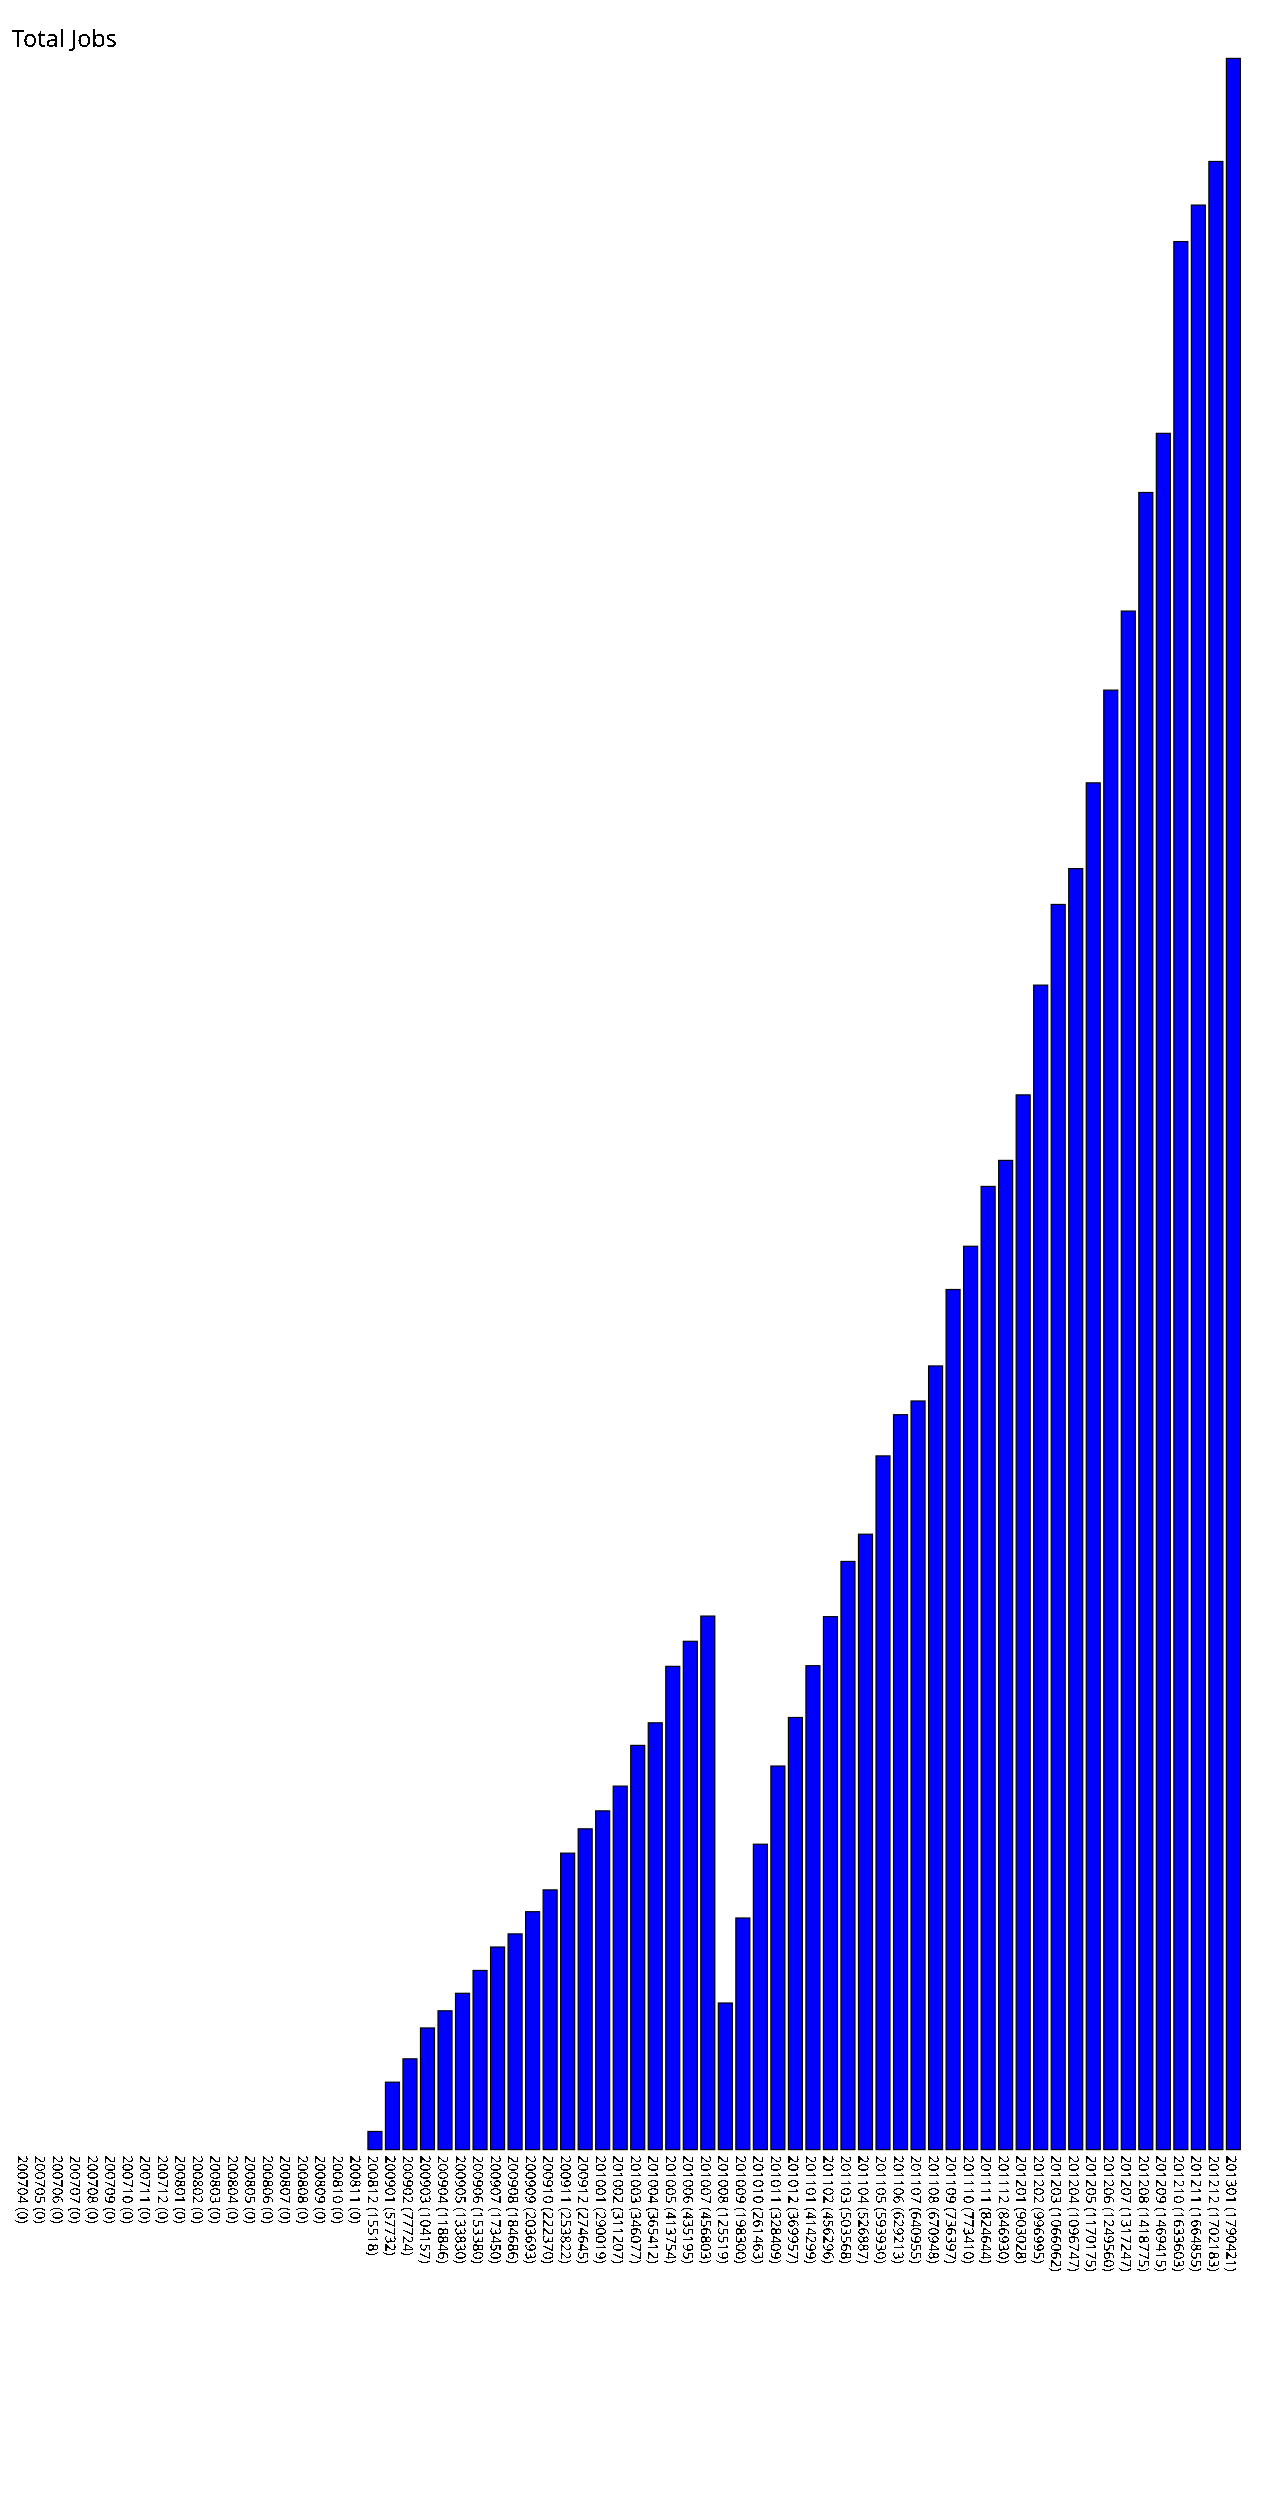
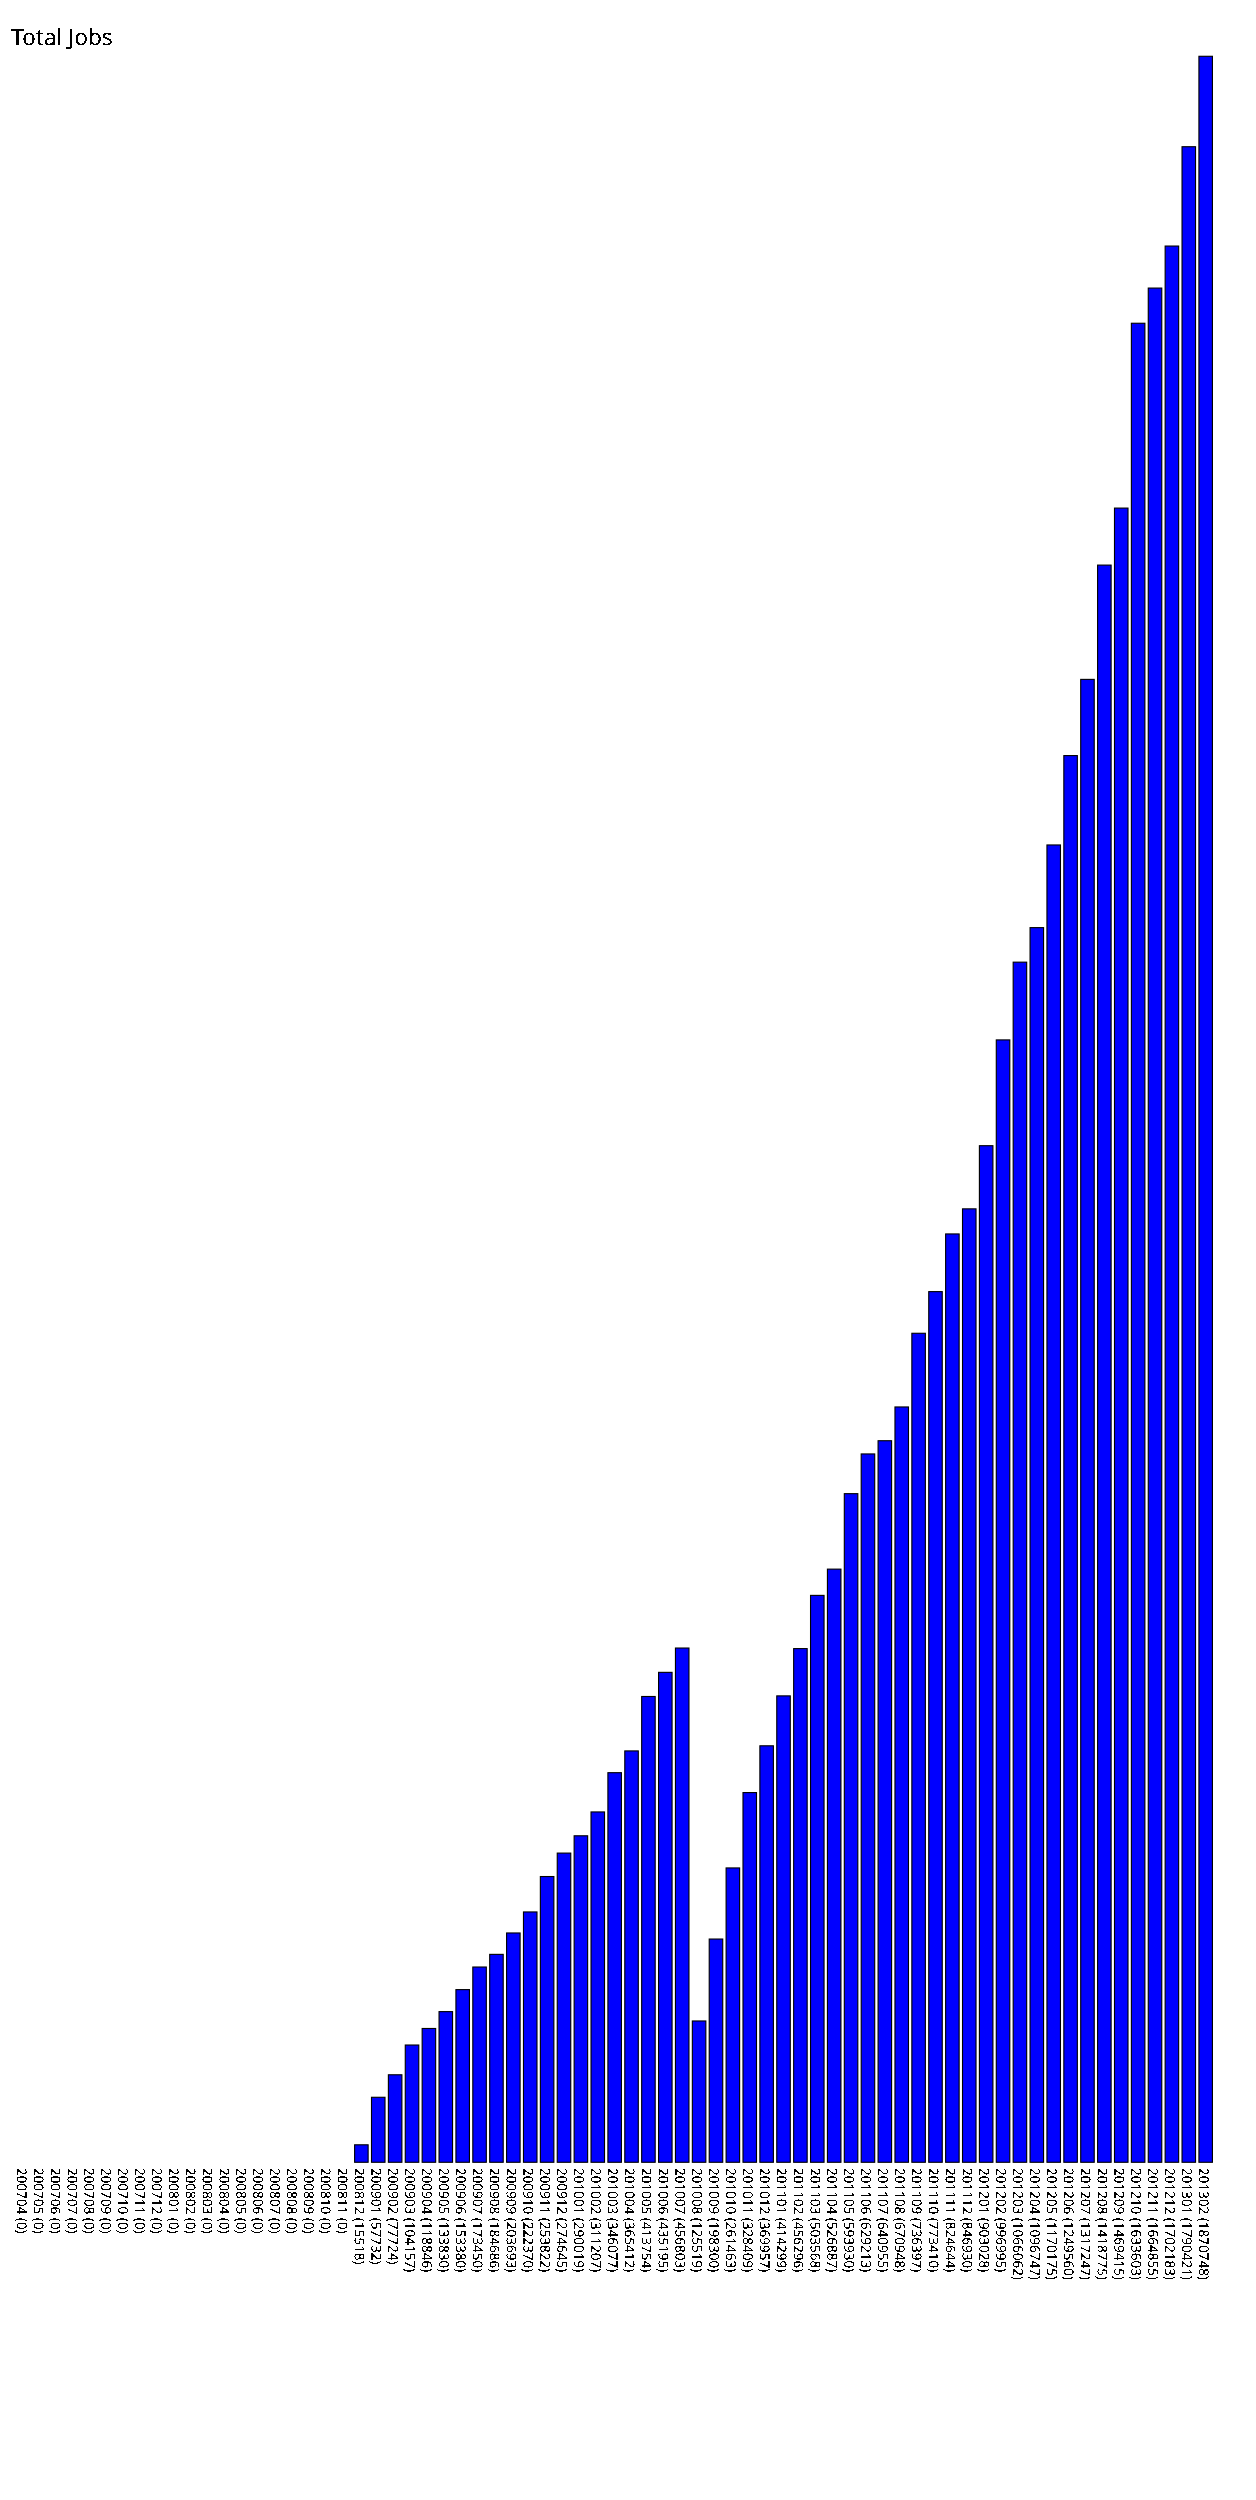
- <svg xmlns="http://www.w3.org/2000/svg" version="1.1" preserveAspectRatio="xMidYMid meet" viewBox="0 0 1100 2140.421">
-   <rect fill="blue" height="0" stroke="black" width="12" x="15" y="1840.421" />
-   <text x="15" y="1845.421" font-family="Tahoma" font-size="12" transform="rotate(90 15,1845.421)" text-rendering="optimizeSpeed" fill="#000000;">200704 (0)</text>
-   <rect fill="blue" height="0" stroke="black" width="12" x="30" y="1840.421" />
-   <text x="30" y="1845.421" font-family="Tahoma" font-size="12" transform="rotate(90 30,1845.421)" text-rendering="optimizeSpeed" fill="#000000;">200705 (0)</text>
-   <rect fill="blue" height="0" stroke="black" width="12" x="45" y="1840.421" />
-   <text x="45" y="1845.421" font-family="Tahoma" font-size="12" transform="rotate(90 45,1845.421)" text-rendering="optimizeSpeed" fill="#000000;">200706 (0)</text>
-   <rect fill="blue" height="0" stroke="black" width="12" x="60" y="1840.421" />
-   <text x="60" y="1845.421" font-family="Tahoma" font-size="12" transform="rotate(90 60,1845.421)" text-rendering="optimizeSpeed" fill="#000000;">200707 (0)</text>
-   <rect fill="blue" height="0" stroke="black" width="12" x="75" y="1840.421" />
-   <text x="75" y="1845.421" font-family="Tahoma" font-size="12" transform="rotate(90 75,1845.421)" text-rendering="optimizeSpeed" fill="#000000;">200708 (0)</text>
-   <rect fill="blue" height="0" stroke="black" width="12" x="90" y="1840.421" />
-   <text x="90" y="1845.421" font-family="Tahoma" font-size="12" transform="rotate(90 90,1845.421)" text-rendering="optimizeSpeed" fill="#000000;">200709 (0)</text>
-   <rect fill="blue" height="0" stroke="black" width="12" x="105" y="1840.421" />
-   <text x="105" y="1845.421" font-family="Tahoma" font-size="12" transform="rotate(90 105,1845.421)" text-rendering="optimizeSpeed" fill="#000000;">200710 (0)</text>
-   <rect fill="blue" height="0" stroke="black" width="12" x="120" y="1840.421" />
-   <text x="120" y="1845.421" font-family="Tahoma" font-size="12" transform="rotate(90 120,1845.421)" text-rendering="optimizeSpeed" fill="#000000;">200711 (0)</text>
-   <rect fill="blue" height="0" stroke="black" width="12" x="135" y="1840.421" />
-   <text x="135" y="1845.421" font-family="Tahoma" font-size="12" transform="rotate(90 135,1845.421)" text-rendering="optimizeSpeed" fill="#000000;">200712 (0)</text>
-   <rect fill="blue" height="0" stroke="black" width="12" x="150" y="1840.421" />
-   <text x="150" y="1845.421" font-family="Tahoma" font-size="12" transform="rotate(90 150,1845.421)" text-rendering="optimizeSpeed" fill="#000000;">200801 (0)</text>
-   <rect fill="blue" height="0" stroke="black" width="12" x="165" y="1840.421" />
-   <text x="165" y="1845.421" font-family="Tahoma" font-size="12" transform="rotate(90 165,1845.421)" text-rendering="optimizeSpeed" fill="#000000;">200802 (0)</text>
-   <rect fill="blue" height="0" stroke="black" width="12" x="180" y="1840.421" />
-   <text x="180" y="1845.421" font-family="Tahoma" font-size="12" transform="rotate(90 180,1845.421)" text-rendering="optimizeSpeed" fill="#000000;">200803 (0)</text>
-   <rect fill="blue" height="0" stroke="black" width="12" x="195" y="1840.421" />
-   <text x="195" y="1845.421" font-family="Tahoma" font-size="12" transform="rotate(90 195,1845.421)" text-rendering="optimizeSpeed" fill="#000000;">200804 (0)</text>
-   <rect fill="blue" height="0" stroke="black" width="12" x="210" y="1840.421" />
-   <text x="210" y="1845.421" font-family="Tahoma" font-size="12" transform="rotate(90 210,1845.421)" text-rendering="optimizeSpeed" fill="#000000;">200805 (0)</text>
-   <rect fill="blue" height="0" stroke="black" width="12" x="225" y="1840.421" />
-   <text x="225" y="1845.421" font-family="Tahoma" font-size="12" transform="rotate(90 225,1845.421)" text-rendering="optimizeSpeed" fill="#000000;">200806 (0)</text>
-   <rect fill="blue" height="0" stroke="black" width="12" x="240" y="1840.421" />
-   <text x="240" y="1845.421" font-family="Tahoma" font-size="12" transform="rotate(90 240,1845.421)" text-rendering="optimizeSpeed" fill="#000000;">200807 (0)</text>
-   <rect fill="blue" height="0" stroke="black" width="12" x="255" y="1840.421" />
-   <text x="255" y="1845.421" font-family="Tahoma" font-size="12" transform="rotate(90 255,1845.421)" text-rendering="optimizeSpeed" fill="#000000;">200808 (0)</text>
-   <rect fill="blue" height="0" stroke="black" width="12" x="270" y="1840.421" />
-   <text x="270" y="1845.421" font-family="Tahoma" font-size="12" transform="rotate(90 270,1845.421)" text-rendering="optimizeSpeed" fill="#000000;">200809 (0)</text>
-   <rect fill="blue" height="0" stroke="black" width="12" x="285" y="1840.421" />
-   <text x="285" y="1845.421" font-family="Tahoma" font-size="12" transform="rotate(90 285,1845.421)" text-rendering="optimizeSpeed" fill="#000000;">200810 (0)</text>
-   <rect fill="blue" height="0" stroke="black" width="12" x="300" y="1840.421" />
-   <text x="300" y="1845.421" font-family="Tahoma" font-size="12" transform="rotate(90 300,1845.421)" text-rendering="optimizeSpeed" fill="#000000;">200811 (0)</text>
-   <rect fill="blue" height="15.518" stroke="black" width="12" x="315" y="1824.903" />
-   <text x="315" y="1845.421" font-family="Tahoma" font-size="12" transform="rotate(90 315,1845.421)" text-rendering="optimizeSpeed" fill="#000000;">200812 (15518)</text>
-   <rect fill="blue" height="57.732" stroke="black" width="12" x="330" y="1782.689" />
-   <text x="330" y="1845.421" font-family="Tahoma" font-size="12" transform="rotate(90 330,1845.421)" text-rendering="optimizeSpeed" fill="#000000;">200901 (57732)</text>
-   <rect fill="blue" height="77.724" stroke="black" width="12" x="345" y="1762.697" />
-   <text x="345" y="1845.421" font-family="Tahoma" font-size="12" transform="rotate(90 345,1845.421)" text-rendering="optimizeSpeed" fill="#000000;">200902 (77724)</text>
-   <rect fill="blue" height="104.157" stroke="black" width="12" x="360" y="1736.264" />
-   <text x="360" y="1845.421" font-family="Tahoma" font-size="12" transform="rotate(90 360,1845.421)" text-rendering="optimizeSpeed" fill="#000000;">200903 (104157)</text>
-   <rect fill="blue" height="118.846" stroke="black" width="12" x="375" y="1721.575" />
-   <text x="375" y="1845.421" font-family="Tahoma" font-size="12" transform="rotate(90 375,1845.421)" text-rendering="optimizeSpeed" fill="#000000;">200904 (118846)</text>
-   <rect fill="blue" height="133.83" stroke="black" width="12" x="390" y="1706.591" />
-   <text x="390" y="1845.421" font-family="Tahoma" font-size="12" transform="rotate(90 390,1845.421)" text-rendering="optimizeSpeed" fill="#000000;">200905 (133830)</text>
-   <rect fill="blue" height="153.38" stroke="black" width="12" x="405" y="1687.041" />
-   <text x="405" y="1845.421" font-family="Tahoma" font-size="12" transform="rotate(90 405,1845.421)" text-rendering="optimizeSpeed" fill="#000000;">200906 (153380)</text>
-   <rect fill="blue" height="173.45" stroke="black" width="12" x="420" y="1666.971" />
-   <text x="420" y="1845.421" font-family="Tahoma" font-size="12" transform="rotate(90 420,1845.421)" text-rendering="optimizeSpeed" fill="#000000;">200907 (173450)</text>
-   <rect fill="blue" height="184.686" stroke="black" width="12" x="435" y="1655.735" />
-   <text x="435" y="1845.421" font-family="Tahoma" font-size="12" transform="rotate(90 435,1845.421)" text-rendering="optimizeSpeed" fill="#000000;">200908 (184686)</text>
-   <rect fill="blue" height="203.693" stroke="black" width="12" x="450" y="1636.728" />
-   <text x="450" y="1845.421" font-family="Tahoma" font-size="12" transform="rotate(90 450,1845.421)" text-rendering="optimizeSpeed" fill="#000000;">200909 (203693)</text>
-   <rect fill="blue" height="222.37" stroke="black" width="12" x="465" y="1618.051" />
-   <text x="465" y="1845.421" font-family="Tahoma" font-size="12" transform="rotate(90 465,1845.421)" text-rendering="optimizeSpeed" fill="#000000;">200910 (222370)</text>
-   <rect fill="blue" height="253.822" stroke="black" width="12" x="480" y="1586.599" />
-   <text x="480" y="1845.421" font-family="Tahoma" font-size="12" transform="rotate(90 480,1845.421)" text-rendering="optimizeSpeed" fill="#000000;">200911 (253822)</text>
-   <rect fill="blue" height="274.645" stroke="black" width="12" x="495" y="1565.776" />
-   <text x="495" y="1845.421" font-family="Tahoma" font-size="12" transform="rotate(90 495,1845.421)" text-rendering="optimizeSpeed" fill="#000000;">200912 (274645)</text>
-   <rect fill="blue" height="290.019" stroke="black" width="12" x="510" y="1550.402" />
-   <text x="510" y="1845.421" font-family="Tahoma" font-size="12" transform="rotate(90 510,1845.421)" text-rendering="optimizeSpeed" fill="#000000;">201001 (290019)</text>
-   <rect fill="blue" height="311.207" stroke="black" width="12" x="525" y="1529.214" />
-   <text x="525" y="1845.421" font-family="Tahoma" font-size="12" transform="rotate(90 525,1845.421)" text-rendering="optimizeSpeed" fill="#000000;">201002 (311207)</text>
-   <rect fill="blue" height="346.077" stroke="black" width="12" x="540" y="1494.344" />
-   <text x="540" y="1845.421" font-family="Tahoma" font-size="12" transform="rotate(90 540,1845.421)" text-rendering="optimizeSpeed" fill="#000000;">201003 (346077)</text>
-   <rect fill="blue" height="365.412" stroke="black" width="12" x="555" y="1475.009" />
-   <text x="555" y="1845.421" font-family="Tahoma" font-size="12" transform="rotate(90 555,1845.421)" text-rendering="optimizeSpeed" fill="#000000;">201004 (365412)</text>
-   <rect fill="blue" height="413.754" stroke="black" width="12" x="570" y="1426.667" />
-   <text x="570" y="1845.421" font-family="Tahoma" font-size="12" transform="rotate(90 570,1845.421)" text-rendering="optimizeSpeed" fill="#000000;">201005 (413754)</text>
-   <rect fill="blue" height="435.195" stroke="black" width="12" x="585" y="1405.226" />
-   <text x="585" y="1845.421" font-family="Tahoma" font-size="12" transform="rotate(90 585,1845.421)" text-rendering="optimizeSpeed" fill="#000000;">201006 (435195)</text>
-   <rect fill="blue" height="456.803" stroke="black" width="12" x="600" y="1383.618" />
-   <text x="600" y="1845.421" font-family="Tahoma" font-size="12" transform="rotate(90 600,1845.421)" text-rendering="optimizeSpeed" fill="#000000;">201007 (456803)</text>
-   <rect fill="blue" height="125.519" stroke="black" width="12" x="615" y="1714.902" />
-   <text x="615" y="1845.421" font-family="Tahoma" font-size="12" transform="rotate(90 615,1845.421)" text-rendering="optimizeSpeed" fill="#000000;">201008 (125519)</text>
-   <rect fill="blue" height="198.3" stroke="black" width="12" x="630" y="1642.121" />
-   <text x="630" y="1845.421" font-family="Tahoma" font-size="12" transform="rotate(90 630,1845.421)" text-rendering="optimizeSpeed" fill="#000000;">201009 (198300)</text>
-   <rect fill="blue" height="261.463" stroke="black" width="12" x="645" y="1578.958" />
-   <text x="645" y="1845.421" font-family="Tahoma" font-size="12" transform="rotate(90 645,1845.421)" text-rendering="optimizeSpeed" fill="#000000;">201010 (261463)</text>
-   <rect fill="blue" height="328.409" stroke="black" width="12" x="660" y="1512.012" />
-   <text x="660" y="1845.421" font-family="Tahoma" font-size="12" transform="rotate(90 660,1845.421)" text-rendering="optimizeSpeed" fill="#000000;">201011 (328409)</text>
-   <rect fill="blue" height="369.957" stroke="black" width="12" x="675" y="1470.464" />
-   <text x="675" y="1845.421" font-family="Tahoma" font-size="12" transform="rotate(90 675,1845.421)" text-rendering="optimizeSpeed" fill="#000000;">201012 (369957)</text>
-   <rect fill="blue" height="414.299" stroke="black" width="12" x="690" y="1426.122" />
-   <text x="690" y="1845.421" font-family="Tahoma" font-size="12" transform="rotate(90 690,1845.421)" text-rendering="optimizeSpeed" fill="#000000;">201101 (414299)</text>
-   <rect fill="blue" height="456.296" stroke="black" width="12" x="705" y="1384.125" />
-   <text x="705" y="1845.421" font-family="Tahoma" font-size="12" transform="rotate(90 705,1845.421)" text-rendering="optimizeSpeed" fill="#000000;">201102 (456296)</text>
-   <rect fill="blue" height="503.568" stroke="black" width="12" x="720" y="1336.853" />
-   <text x="720" y="1845.421" font-family="Tahoma" font-size="12" transform="rotate(90 720,1845.421)" text-rendering="optimizeSpeed" fill="#000000;">201103 (503568)</text>
-   <rect fill="blue" height="526.887" stroke="black" width="12" x="735" y="1313.534" />
-   <text x="735" y="1845.421" font-family="Tahoma" font-size="12" transform="rotate(90 735,1845.421)" text-rendering="optimizeSpeed" fill="#000000;">201104 (526887)</text>
-   <rect fill="blue" height="593.93" stroke="black" width="12" x="750" y="1246.491" />
-   <text x="750" y="1845.421" font-family="Tahoma" font-size="12" transform="rotate(90 750,1845.421)" text-rendering="optimizeSpeed" fill="#000000;">201105 (593930)</text>
-   <rect fill="blue" height="629.213" stroke="black" width="12" x="765" y="1211.208" />
-   <text x="765" y="1845.421" font-family="Tahoma" font-size="12" transform="rotate(90 765,1845.421)" text-rendering="optimizeSpeed" fill="#000000;">201106 (629213)</text>
-   <rect fill="blue" height="640.955" stroke="black" width="12" x="780" y="1199.466" />
-   <text x="780" y="1845.421" font-family="Tahoma" font-size="12" transform="rotate(90 780,1845.421)" text-rendering="optimizeSpeed" fill="#000000;">201107 (640955)</text>
-   <rect fill="blue" height="670.948" stroke="black" width="12" x="795" y="1169.473" />
-   <text x="795" y="1845.421" font-family="Tahoma" font-size="12" transform="rotate(90 795,1845.421)" text-rendering="optimizeSpeed" fill="#000000;">201108 (670948)</text>
-   <rect fill="blue" height="736.397" stroke="black" width="12" x="810" y="1104.024" />
-   <text x="810" y="1845.421" font-family="Tahoma" font-size="12" transform="rotate(90 810,1845.421)" text-rendering="optimizeSpeed" fill="#000000;">201109 (736397)</text>
-   <rect fill="blue" height="773.41" stroke="black" width="12" x="825" y="1067.011" />
-   <text x="825" y="1845.421" font-family="Tahoma" font-size="12" transform="rotate(90 825,1845.421)" text-rendering="optimizeSpeed" fill="#000000;">201110 (773410)</text>
-   <rect fill="blue" height="824.644" stroke="black" width="12" x="840" y="1015.777" />
-   <text x="840" y="1845.421" font-family="Tahoma" font-size="12" transform="rotate(90 840,1845.421)" text-rendering="optimizeSpeed" fill="#000000;">201111 (824644)</text>
-   <rect fill="blue" height="846.93" stroke="black" width="12" x="855" y="993.491" />
-   <text x="855" y="1845.421" font-family="Tahoma" font-size="12" transform="rotate(90 855,1845.421)" text-rendering="optimizeSpeed" fill="#000000;">201112 (846930)</text>
-   <rect fill="blue" height="903.028" stroke="black" width="12" x="870" y="937.393" />
-   <text x="870" y="1845.421" font-family="Tahoma" font-size="12" transform="rotate(90 870,1845.421)" text-rendering="optimizeSpeed" fill="#000000;">201201 (903028)</text>
-   <rect fill="blue" height="996.995" stroke="black" width="12" x="885" y="843.426" />
-   <text x="885" y="1845.421" font-family="Tahoma" font-size="12" transform="rotate(90 885,1845.421)" text-rendering="optimizeSpeed" fill="#000000;">201202 (996995)</text>
-   <rect fill="blue" height="1066.062" stroke="black" width="12" x="900" y="774.359" />
-   <text x="900" y="1845.421" font-family="Tahoma" font-size="12" transform="rotate(90 900,1845.421)" text-rendering="optimizeSpeed" fill="#000000;">201203 (1066062)</text>
-   <rect fill="blue" height="1096.747" stroke="black" width="12" x="915" y="743.674" />
-   <text x="915" y="1845.421" font-family="Tahoma" font-size="12" transform="rotate(90 915,1845.421)" text-rendering="optimizeSpeed" fill="#000000;">201204 (1096747)</text>
-   <rect fill="blue" height="1170.175" stroke="black" width="12" x="930" y="670.246" />
-   <text x="930" y="1845.421" font-family="Tahoma" font-size="12" transform="rotate(90 930,1845.421)" text-rendering="optimizeSpeed" fill="#000000;">201205 (1170175)</text>
-   <rect fill="blue" height="1249.56" stroke="black" width="12" x="945" y="590.861" />
-   <text x="945" y="1845.421" font-family="Tahoma" font-size="12" transform="rotate(90 945,1845.421)" text-rendering="optimizeSpeed" fill="#000000;">201206 (1249560)</text>
-   <rect fill="blue" height="1317.247" stroke="black" width="12" x="960" y="523.174" />
-   <text x="960" y="1845.421" font-family="Tahoma" font-size="12" transform="rotate(90 960,1845.421)" text-rendering="optimizeSpeed" fill="#000000;">201207 (1317247)</text>
-   <rect fill="blue" height="1418.775" stroke="black" width="12" x="975" y="421.646" />
-   <text x="975" y="1845.421" font-family="Tahoma" font-size="12" transform="rotate(90 975,1845.421)" text-rendering="optimizeSpeed" fill="#000000;">201208 (1418775)</text>
-   <rect fill="blue" height="1469.415" stroke="black" width="12" x="990" y="371.006" />
-   <text x="990" y="1845.421" font-family="Tahoma" font-size="12" transform="rotate(90 990,1845.421)" text-rendering="optimizeSpeed" fill="#000000;">201209 (1469415)</text>
-   <rect fill="blue" height="1633.603" stroke="black" width="12" x="1005" y="206.818" />
-   <text x="1005" y="1845.421" font-family="Tahoma" font-size="12" transform="rotate(90 1005,1845.421)" text-rendering="optimizeSpeed" fill="#000000;">201210 (1633603)</text>
-   <rect fill="blue" height="1664.855" stroke="black" width="12" x="1020" y="175.566" />
-   <text x="1020" y="1845.421" font-family="Tahoma" font-size="12" transform="rotate(90 1020,1845.421)" text-rendering="optimizeSpeed" fill="#000000;">201211 (1664855)</text>
-   <rect fill="blue" height="1702.183" stroke="black" width="12" x="1035" y="138.238" />
-   <text x="1035" y="1845.421" font-family="Tahoma" font-size="12" transform="rotate(90 1035,1845.421)" text-rendering="optimizeSpeed" fill="#000000;">201212 (1702183)</text>
-   <rect fill="blue" height="1790.421" stroke="black" width="12" x="1050" y="50.000" />
-   <text x="1050" y="1845.421" font-family="Tahoma" font-size="12" transform="rotate(90 1050,1845.421)" text-rendering="optimizeSpeed" fill="#000000;">201301 (1790421)</text>
+ <svg xmlns="http://www.w3.org/2000/svg" version="1.1" preserveAspectRatio="xMidYMid meet" viewBox="0 0 1115 2220.748">
+   <rect fill="blue" height="0" stroke="black" width="12" x="15" y="1920.748" />
+   <text x="15" y="1925.748" font-family="Tahoma" font-size="12" transform="rotate(90 15,1925.748)" text-rendering="optimizeSpeed" fill="#000000;">200704 (0)</text>
+   <rect fill="blue" height="0" stroke="black" width="12" x="30" y="1920.748" />
+   <text x="30" y="1925.748" font-family="Tahoma" font-size="12" transform="rotate(90 30,1925.748)" text-rendering="optimizeSpeed" fill="#000000;">200705 (0)</text>
+   <rect fill="blue" height="0" stroke="black" width="12" x="45" y="1920.748" />
+   <text x="45" y="1925.748" font-family="Tahoma" font-size="12" transform="rotate(90 45,1925.748)" text-rendering="optimizeSpeed" fill="#000000;">200706 (0)</text>
+   <rect fill="blue" height="0" stroke="black" width="12" x="60" y="1920.748" />
+   <text x="60" y="1925.748" font-family="Tahoma" font-size="12" transform="rotate(90 60,1925.748)" text-rendering="optimizeSpeed" fill="#000000;">200707 (0)</text>
+   <rect fill="blue" height="0" stroke="black" width="12" x="75" y="1920.748" />
+   <text x="75" y="1925.748" font-family="Tahoma" font-size="12" transform="rotate(90 75,1925.748)" text-rendering="optimizeSpeed" fill="#000000;">200708 (0)</text>
+   <rect fill="blue" height="0" stroke="black" width="12" x="90" y="1920.748" />
+   <text x="90" y="1925.748" font-family="Tahoma" font-size="12" transform="rotate(90 90,1925.748)" text-rendering="optimizeSpeed" fill="#000000;">200709 (0)</text>
+   <rect fill="blue" height="0" stroke="black" width="12" x="105" y="1920.748" />
+   <text x="105" y="1925.748" font-family="Tahoma" font-size="12" transform="rotate(90 105,1925.748)" text-rendering="optimizeSpeed" fill="#000000;">200710 (0)</text>
+   <rect fill="blue" height="0" stroke="black" width="12" x="120" y="1920.748" />
+   <text x="120" y="1925.748" font-family="Tahoma" font-size="12" transform="rotate(90 120,1925.748)" text-rendering="optimizeSpeed" fill="#000000;">200711 (0)</text>
+   <rect fill="blue" height="0" stroke="black" width="12" x="135" y="1920.748" />
+   <text x="135" y="1925.748" font-family="Tahoma" font-size="12" transform="rotate(90 135,1925.748)" text-rendering="optimizeSpeed" fill="#000000;">200712 (0)</text>
+   <rect fill="blue" height="0" stroke="black" width="12" x="150" y="1920.748" />
+   <text x="150" y="1925.748" font-family="Tahoma" font-size="12" transform="rotate(90 150,1925.748)" text-rendering="optimizeSpeed" fill="#000000;">200801 (0)</text>
+   <rect fill="blue" height="0" stroke="black" width="12" x="165" y="1920.748" />
+   <text x="165" y="1925.748" font-family="Tahoma" font-size="12" transform="rotate(90 165,1925.748)" text-rendering="optimizeSpeed" fill="#000000;">200802 (0)</text>
+   <rect fill="blue" height="0" stroke="black" width="12" x="180" y="1920.748" />
+   <text x="180" y="1925.748" font-family="Tahoma" font-size="12" transform="rotate(90 180,1925.748)" text-rendering="optimizeSpeed" fill="#000000;">200803 (0)</text>
+   <rect fill="blue" height="0" stroke="black" width="12" x="195" y="1920.748" />
+   <text x="195" y="1925.748" font-family="Tahoma" font-size="12" transform="rotate(90 195,1925.748)" text-rendering="optimizeSpeed" fill="#000000;">200804 (0)</text>
+   <rect fill="blue" height="0" stroke="black" width="12" x="210" y="1920.748" />
+   <text x="210" y="1925.748" font-family="Tahoma" font-size="12" transform="rotate(90 210,1925.748)" text-rendering="optimizeSpeed" fill="#000000;">200805 (0)</text>
+   <rect fill="blue" height="0" stroke="black" width="12" x="225" y="1920.748" />
+   <text x="225" y="1925.748" font-family="Tahoma" font-size="12" transform="rotate(90 225,1925.748)" text-rendering="optimizeSpeed" fill="#000000;">200806 (0)</text>
+   <rect fill="blue" height="0" stroke="black" width="12" x="240" y="1920.748" />
+   <text x="240" y="1925.748" font-family="Tahoma" font-size="12" transform="rotate(90 240,1925.748)" text-rendering="optimizeSpeed" fill="#000000;">200807 (0)</text>
+   <rect fill="blue" height="0" stroke="black" width="12" x="255" y="1920.748" />
+   <text x="255" y="1925.748" font-family="Tahoma" font-size="12" transform="rotate(90 255,1925.748)" text-rendering="optimizeSpeed" fill="#000000;">200808 (0)</text>
+   <rect fill="blue" height="0" stroke="black" width="12" x="270" y="1920.748" />
+   <text x="270" y="1925.748" font-family="Tahoma" font-size="12" transform="rotate(90 270,1925.748)" text-rendering="optimizeSpeed" fill="#000000;">200809 (0)</text>
+   <rect fill="blue" height="0" stroke="black" width="12" x="285" y="1920.748" />
+   <text x="285" y="1925.748" font-family="Tahoma" font-size="12" transform="rotate(90 285,1925.748)" text-rendering="optimizeSpeed" fill="#000000;">200810 (0)</text>
+   <rect fill="blue" height="0" stroke="black" width="12" x="300" y="1920.748" />
+   <text x="300" y="1925.748" font-family="Tahoma" font-size="12" transform="rotate(90 300,1925.748)" text-rendering="optimizeSpeed" fill="#000000;">200811 (0)</text>
+   <rect fill="blue" height="15.518" stroke="black" width="12" x="315" y="1905.230" />
+   <text x="315" y="1925.748" font-family="Tahoma" font-size="12" transform="rotate(90 315,1925.748)" text-rendering="optimizeSpeed" fill="#000000;">200812 (15518)</text>
+   <rect fill="blue" height="57.732" stroke="black" width="12" x="330" y="1863.016" />
+   <text x="330" y="1925.748" font-family="Tahoma" font-size="12" transform="rotate(90 330,1925.748)" text-rendering="optimizeSpeed" fill="#000000;">200901 (57732)</text>
+   <rect fill="blue" height="77.724" stroke="black" width="12" x="345" y="1843.024" />
+   <text x="345" y="1925.748" font-family="Tahoma" font-size="12" transform="rotate(90 345,1925.748)" text-rendering="optimizeSpeed" fill="#000000;">200902 (77724)</text>
+   <rect fill="blue" height="104.157" stroke="black" width="12" x="360" y="1816.591" />
+   <text x="360" y="1925.748" font-family="Tahoma" font-size="12" transform="rotate(90 360,1925.748)" text-rendering="optimizeSpeed" fill="#000000;">200903 (104157)</text>
+   <rect fill="blue" height="118.846" stroke="black" width="12" x="375" y="1801.902" />
+   <text x="375" y="1925.748" font-family="Tahoma" font-size="12" transform="rotate(90 375,1925.748)" text-rendering="optimizeSpeed" fill="#000000;">200904 (118846)</text>
+   <rect fill="blue" height="133.83" stroke="black" width="12" x="390" y="1786.918" />
+   <text x="390" y="1925.748" font-family="Tahoma" font-size="12" transform="rotate(90 390,1925.748)" text-rendering="optimizeSpeed" fill="#000000;">200905 (133830)</text>
+   <rect fill="blue" height="153.38" stroke="black" width="12" x="405" y="1767.368" />
+   <text x="405" y="1925.748" font-family="Tahoma" font-size="12" transform="rotate(90 405,1925.748)" text-rendering="optimizeSpeed" fill="#000000;">200906 (153380)</text>
+   <rect fill="blue" height="173.45" stroke="black" width="12" x="420" y="1747.298" />
+   <text x="420" y="1925.748" font-family="Tahoma" font-size="12" transform="rotate(90 420,1925.748)" text-rendering="optimizeSpeed" fill="#000000;">200907 (173450)</text>
+   <rect fill="blue" height="184.686" stroke="black" width="12" x="435" y="1736.062" />
+   <text x="435" y="1925.748" font-family="Tahoma" font-size="12" transform="rotate(90 435,1925.748)" text-rendering="optimizeSpeed" fill="#000000;">200908 (184686)</text>
+   <rect fill="blue" height="203.693" stroke="black" width="12" x="450" y="1717.055" />
+   <text x="450" y="1925.748" font-family="Tahoma" font-size="12" transform="rotate(90 450,1925.748)" text-rendering="optimizeSpeed" fill="#000000;">200909 (203693)</text>
+   <rect fill="blue" height="222.37" stroke="black" width="12" x="465" y="1698.378" />
+   <text x="465" y="1925.748" font-family="Tahoma" font-size="12" transform="rotate(90 465,1925.748)" text-rendering="optimizeSpeed" fill="#000000;">200910 (222370)</text>
+   <rect fill="blue" height="253.822" stroke="black" width="12" x="480" y="1666.926" />
+   <text x="480" y="1925.748" font-family="Tahoma" font-size="12" transform="rotate(90 480,1925.748)" text-rendering="optimizeSpeed" fill="#000000;">200911 (253822)</text>
+   <rect fill="blue" height="274.645" stroke="black" width="12" x="495" y="1646.103" />
+   <text x="495" y="1925.748" font-family="Tahoma" font-size="12" transform="rotate(90 495,1925.748)" text-rendering="optimizeSpeed" fill="#000000;">200912 (274645)</text>
+   <rect fill="blue" height="290.019" stroke="black" width="12" x="510" y="1630.729" />
+   <text x="510" y="1925.748" font-family="Tahoma" font-size="12" transform="rotate(90 510,1925.748)" text-rendering="optimizeSpeed" fill="#000000;">201001 (290019)</text>
+   <rect fill="blue" height="311.207" stroke="black" width="12" x="525" y="1609.541" />
+   <text x="525" y="1925.748" font-family="Tahoma" font-size="12" transform="rotate(90 525,1925.748)" text-rendering="optimizeSpeed" fill="#000000;">201002 (311207)</text>
+   <rect fill="blue" height="346.077" stroke="black" width="12" x="540" y="1574.671" />
+   <text x="540" y="1925.748" font-family="Tahoma" font-size="12" transform="rotate(90 540,1925.748)" text-rendering="optimizeSpeed" fill="#000000;">201003 (346077)</text>
+   <rect fill="blue" height="365.412" stroke="black" width="12" x="555" y="1555.336" />
+   <text x="555" y="1925.748" font-family="Tahoma" font-size="12" transform="rotate(90 555,1925.748)" text-rendering="optimizeSpeed" fill="#000000;">201004 (365412)</text>
+   <rect fill="blue" height="413.754" stroke="black" width="12" x="570" y="1506.994" />
+   <text x="570" y="1925.748" font-family="Tahoma" font-size="12" transform="rotate(90 570,1925.748)" text-rendering="optimizeSpeed" fill="#000000;">201005 (413754)</text>
+   <rect fill="blue" height="435.195" stroke="black" width="12" x="585" y="1485.553" />
+   <text x="585" y="1925.748" font-family="Tahoma" font-size="12" transform="rotate(90 585,1925.748)" text-rendering="optimizeSpeed" fill="#000000;">201006 (435195)</text>
+   <rect fill="blue" height="456.803" stroke="black" width="12" x="600" y="1463.945" />
+   <text x="600" y="1925.748" font-family="Tahoma" font-size="12" transform="rotate(90 600,1925.748)" text-rendering="optimizeSpeed" fill="#000000;">201007 (456803)</text>
+   <rect fill="blue" height="125.519" stroke="black" width="12" x="615" y="1795.229" />
+   <text x="615" y="1925.748" font-family="Tahoma" font-size="12" transform="rotate(90 615,1925.748)" text-rendering="optimizeSpeed" fill="#000000;">201008 (125519)</text>
+   <rect fill="blue" height="198.3" stroke="black" width="12" x="630" y="1722.448" />
+   <text x="630" y="1925.748" font-family="Tahoma" font-size="12" transform="rotate(90 630,1925.748)" text-rendering="optimizeSpeed" fill="#000000;">201009 (198300)</text>
+   <rect fill="blue" height="261.463" stroke="black" width="12" x="645" y="1659.285" />
+   <text x="645" y="1925.748" font-family="Tahoma" font-size="12" transform="rotate(90 645,1925.748)" text-rendering="optimizeSpeed" fill="#000000;">201010 (261463)</text>
+   <rect fill="blue" height="328.409" stroke="black" width="12" x="660" y="1592.339" />
+   <text x="660" y="1925.748" font-family="Tahoma" font-size="12" transform="rotate(90 660,1925.748)" text-rendering="optimizeSpeed" fill="#000000;">201011 (328409)</text>
+   <rect fill="blue" height="369.957" stroke="black" width="12" x="675" y="1550.791" />
+   <text x="675" y="1925.748" font-family="Tahoma" font-size="12" transform="rotate(90 675,1925.748)" text-rendering="optimizeSpeed" fill="#000000;">201012 (369957)</text>
+   <rect fill="blue" height="414.299" stroke="black" width="12" x="690" y="1506.449" />
+   <text x="690" y="1925.748" font-family="Tahoma" font-size="12" transform="rotate(90 690,1925.748)" text-rendering="optimizeSpeed" fill="#000000;">201101 (414299)</text>
+   <rect fill="blue" height="456.296" stroke="black" width="12" x="705" y="1464.452" />
+   <text x="705" y="1925.748" font-family="Tahoma" font-size="12" transform="rotate(90 705,1925.748)" text-rendering="optimizeSpeed" fill="#000000;">201102 (456296)</text>
+   <rect fill="blue" height="503.568" stroke="black" width="12" x="720" y="1417.180" />
+   <text x="720" y="1925.748" font-family="Tahoma" font-size="12" transform="rotate(90 720,1925.748)" text-rendering="optimizeSpeed" fill="#000000;">201103 (503568)</text>
+   <rect fill="blue" height="526.887" stroke="black" width="12" x="735" y="1393.861" />
+   <text x="735" y="1925.748" font-family="Tahoma" font-size="12" transform="rotate(90 735,1925.748)" text-rendering="optimizeSpeed" fill="#000000;">201104 (526887)</text>
+   <rect fill="blue" height="593.93" stroke="black" width="12" x="750" y="1326.818" />
+   <text x="750" y="1925.748" font-family="Tahoma" font-size="12" transform="rotate(90 750,1925.748)" text-rendering="optimizeSpeed" fill="#000000;">201105 (593930)</text>
+   <rect fill="blue" height="629.213" stroke="black" width="12" x="765" y="1291.535" />
+   <text x="765" y="1925.748" font-family="Tahoma" font-size="12" transform="rotate(90 765,1925.748)" text-rendering="optimizeSpeed" fill="#000000;">201106 (629213)</text>
+   <rect fill="blue" height="640.955" stroke="black" width="12" x="780" y="1279.793" />
+   <text x="780" y="1925.748" font-family="Tahoma" font-size="12" transform="rotate(90 780,1925.748)" text-rendering="optimizeSpeed" fill="#000000;">201107 (640955)</text>
+   <rect fill="blue" height="670.948" stroke="black" width="12" x="795" y="1249.800" />
+   <text x="795" y="1925.748" font-family="Tahoma" font-size="12" transform="rotate(90 795,1925.748)" text-rendering="optimizeSpeed" fill="#000000;">201108 (670948)</text>
+   <rect fill="blue" height="736.397" stroke="black" width="12" x="810" y="1184.351" />
+   <text x="810" y="1925.748" font-family="Tahoma" font-size="12" transform="rotate(90 810,1925.748)" text-rendering="optimizeSpeed" fill="#000000;">201109 (736397)</text>
+   <rect fill="blue" height="773.41" stroke="black" width="12" x="825" y="1147.338" />
+   <text x="825" y="1925.748" font-family="Tahoma" font-size="12" transform="rotate(90 825,1925.748)" text-rendering="optimizeSpeed" fill="#000000;">201110 (773410)</text>
+   <rect fill="blue" height="824.644" stroke="black" width="12" x="840" y="1096.104" />
+   <text x="840" y="1925.748" font-family="Tahoma" font-size="12" transform="rotate(90 840,1925.748)" text-rendering="optimizeSpeed" fill="#000000;">201111 (824644)</text>
+   <rect fill="blue" height="846.93" stroke="black" width="12" x="855" y="1073.818" />
+   <text x="855" y="1925.748" font-family="Tahoma" font-size="12" transform="rotate(90 855,1925.748)" text-rendering="optimizeSpeed" fill="#000000;">201112 (846930)</text>
+   <rect fill="blue" height="903.028" stroke="black" width="12" x="870" y="1017.720" />
+   <text x="870" y="1925.748" font-family="Tahoma" font-size="12" transform="rotate(90 870,1925.748)" text-rendering="optimizeSpeed" fill="#000000;">201201 (903028)</text>
+   <rect fill="blue" height="996.995" stroke="black" width="12" x="885" y="923.753" />
+   <text x="885" y="1925.748" font-family="Tahoma" font-size="12" transform="rotate(90 885,1925.748)" text-rendering="optimizeSpeed" fill="#000000;">201202 (996995)</text>
+   <rect fill="blue" height="1066.062" stroke="black" width="12" x="900" y="854.686" />
+   <text x="900" y="1925.748" font-family="Tahoma" font-size="12" transform="rotate(90 900,1925.748)" text-rendering="optimizeSpeed" fill="#000000;">201203 (1066062)</text>
+   <rect fill="blue" height="1096.747" stroke="black" width="12" x="915" y="824.001" />
+   <text x="915" y="1925.748" font-family="Tahoma" font-size="12" transform="rotate(90 915,1925.748)" text-rendering="optimizeSpeed" fill="#000000;">201204 (1096747)</text>
+   <rect fill="blue" height="1170.175" stroke="black" width="12" x="930" y="750.573" />
+   <text x="930" y="1925.748" font-family="Tahoma" font-size="12" transform="rotate(90 930,1925.748)" text-rendering="optimizeSpeed" fill="#000000;">201205 (1170175)</text>
+   <rect fill="blue" height="1249.56" stroke="black" width="12" x="945" y="671.188" />
+   <text x="945" y="1925.748" font-family="Tahoma" font-size="12" transform="rotate(90 945,1925.748)" text-rendering="optimizeSpeed" fill="#000000;">201206 (1249560)</text>
+   <rect fill="blue" height="1317.247" stroke="black" width="12" x="960" y="603.501" />
+   <text x="960" y="1925.748" font-family="Tahoma" font-size="12" transform="rotate(90 960,1925.748)" text-rendering="optimizeSpeed" fill="#000000;">201207 (1317247)</text>
+   <rect fill="blue" height="1418.775" stroke="black" width="12" x="975" y="501.973" />
+   <text x="975" y="1925.748" font-family="Tahoma" font-size="12" transform="rotate(90 975,1925.748)" text-rendering="optimizeSpeed" fill="#000000;">201208 (1418775)</text>
+   <rect fill="blue" height="1469.415" stroke="black" width="12" x="990" y="451.333" />
+   <text x="990" y="1925.748" font-family="Tahoma" font-size="12" transform="rotate(90 990,1925.748)" text-rendering="optimizeSpeed" fill="#000000;">201209 (1469415)</text>
+   <rect fill="blue" height="1633.603" stroke="black" width="12" x="1005" y="287.145" />
+   <text x="1005" y="1925.748" font-family="Tahoma" font-size="12" transform="rotate(90 1005,1925.748)" text-rendering="optimizeSpeed" fill="#000000;">201210 (1633603)</text>
+   <rect fill="blue" height="1664.855" stroke="black" width="12" x="1020" y="255.893" />
+   <text x="1020" y="1925.748" font-family="Tahoma" font-size="12" transform="rotate(90 1020,1925.748)" text-rendering="optimizeSpeed" fill="#000000;">201211 (1664855)</text>
+   <rect fill="blue" height="1702.183" stroke="black" width="12" x="1035" y="218.565" />
+   <text x="1035" y="1925.748" font-family="Tahoma" font-size="12" transform="rotate(90 1035,1925.748)" text-rendering="optimizeSpeed" fill="#000000;">201212 (1702183)</text>
+   <rect fill="blue" height="1790.421" stroke="black" width="12" x="1050" y="130.327" />
+   <text x="1050" y="1925.748" font-family="Tahoma" font-size="12" transform="rotate(90 1050,1925.748)" text-rendering="optimizeSpeed" fill="#000000;">201301 (1790421)</text>
+   <rect fill="blue" height="1870.748" stroke="black" width="12" x="1065" y="50.000" />
+   <text x="1065" y="1925.748" font-family="Tahoma" font-size="12" transform="rotate(90 1065,1925.748)" text-rendering="optimizeSpeed" fill="#000000;">201302 (1870748)</text>
  <text x="10" y="40" font-family="Tahoma" font-size="20" text-rendering="optimizeSpeed" fill="#000000;">Total Jobs</text>
</svg>
